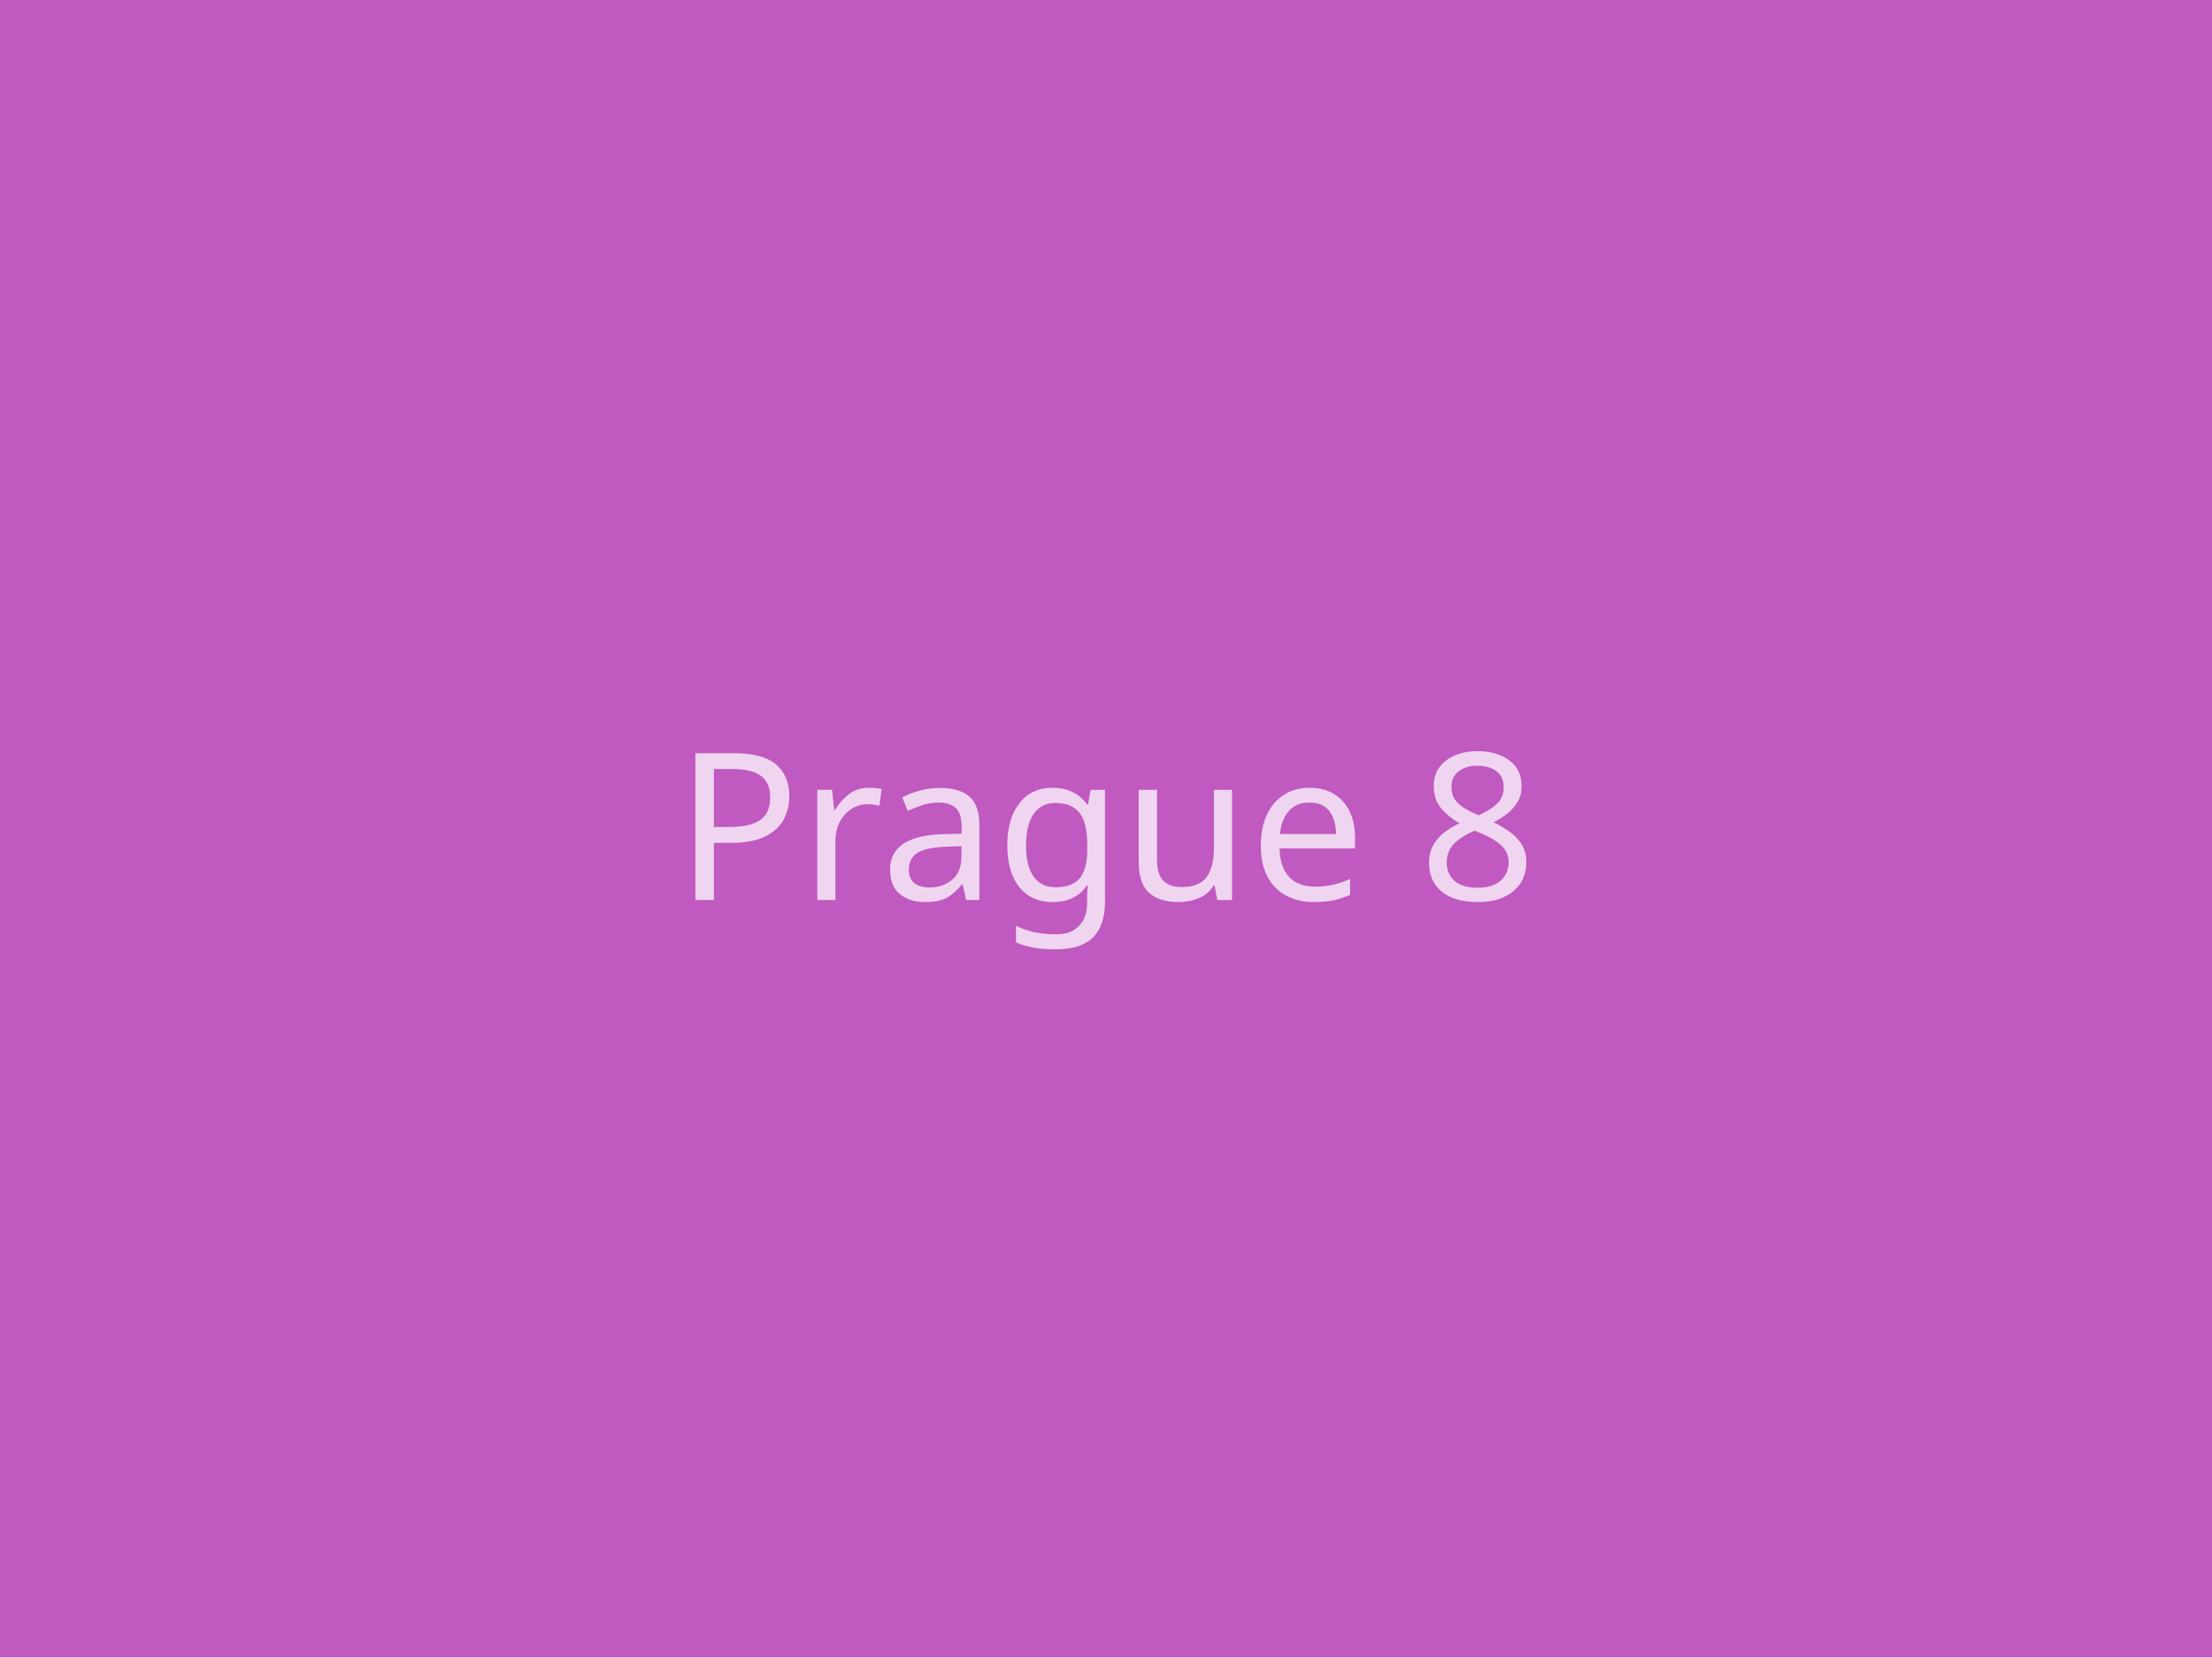
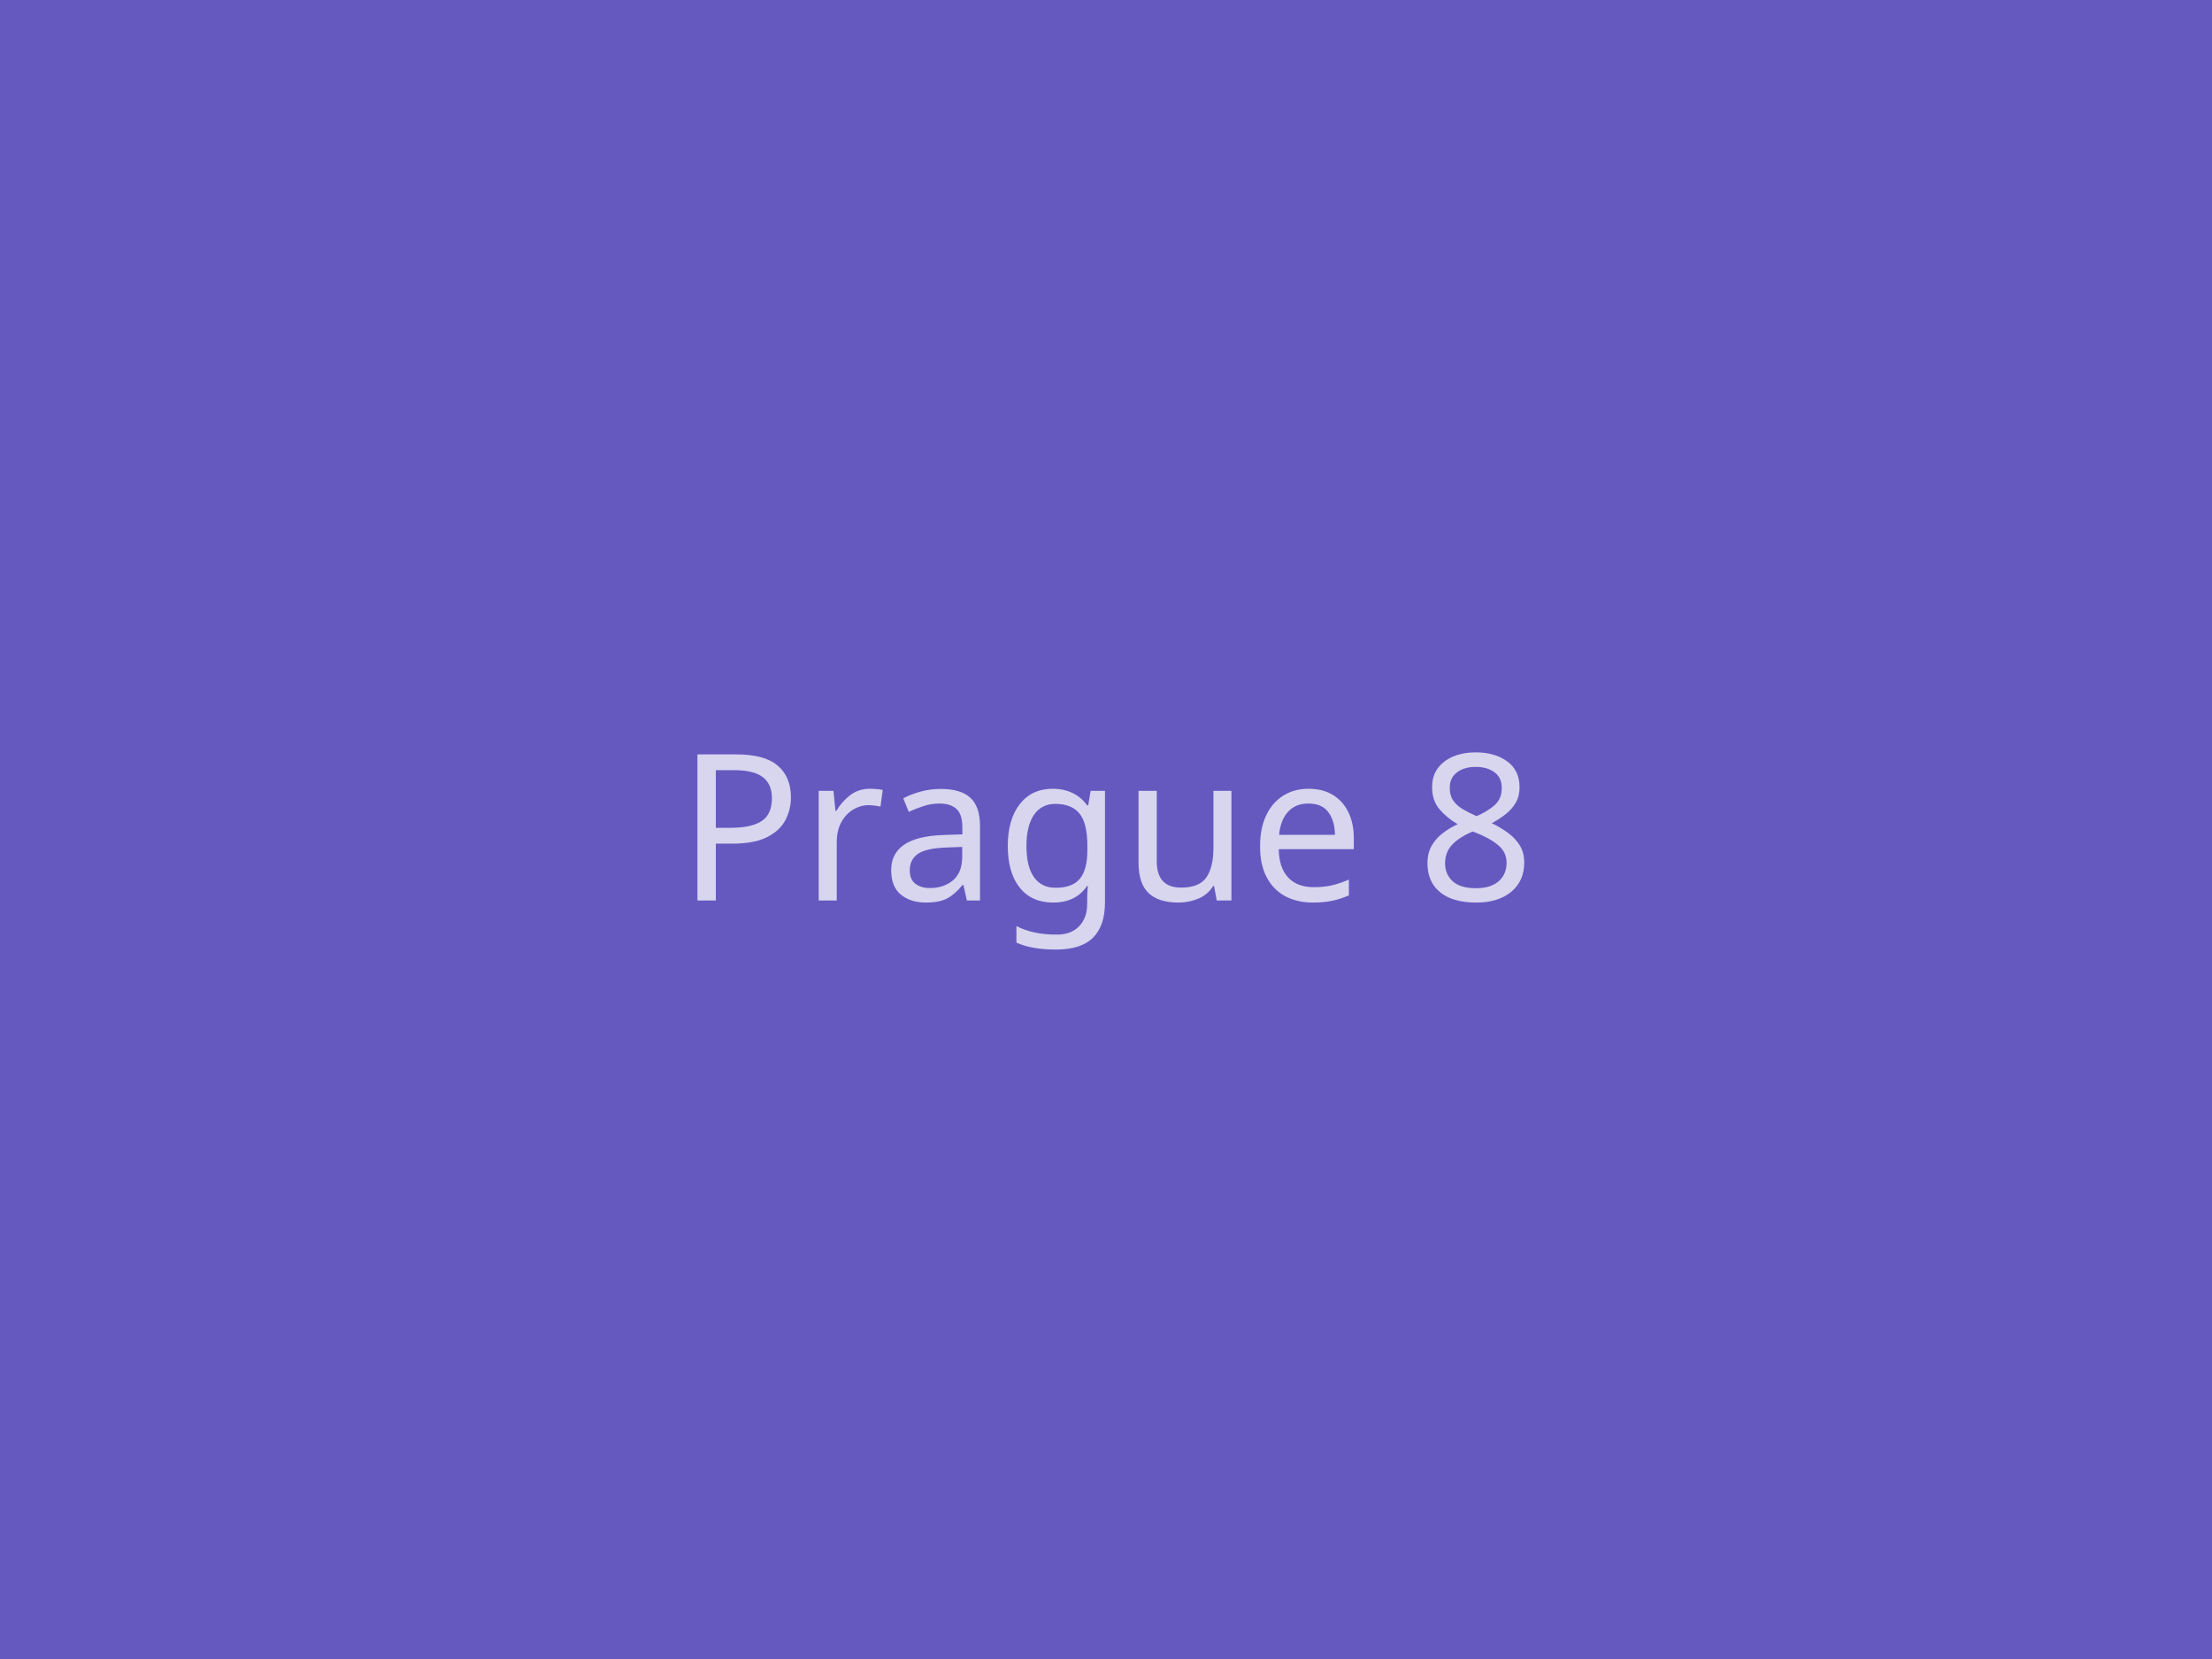
- <svg xmlns="http://www.w3.org/2000/svg" width="710" height="532" viewBox="0 0 710 532">
-   <rect width="710" height="532" fill="#c059c0" />
-   <text x="50%" y="50%" fill="#ffffff" fill-opacity="0.75" font-family="sans-serif" font-size="66" text-anchor="middle" dominant-baseline="middle">Prague 8</text>
+ <svg xmlns="http://www.w3.org/2000/svg" width="400" height="300" viewBox="0 0 400 300">
+   <rect width="400" height="300" fill="#6559c0" />
+   <text x="50%" y="50%" fill="#ffffff" fill-opacity="0.75" font-family="sans-serif" font-size="37" text-anchor="middle" dominant-baseline="middle">Prague 8</text>
</svg>
